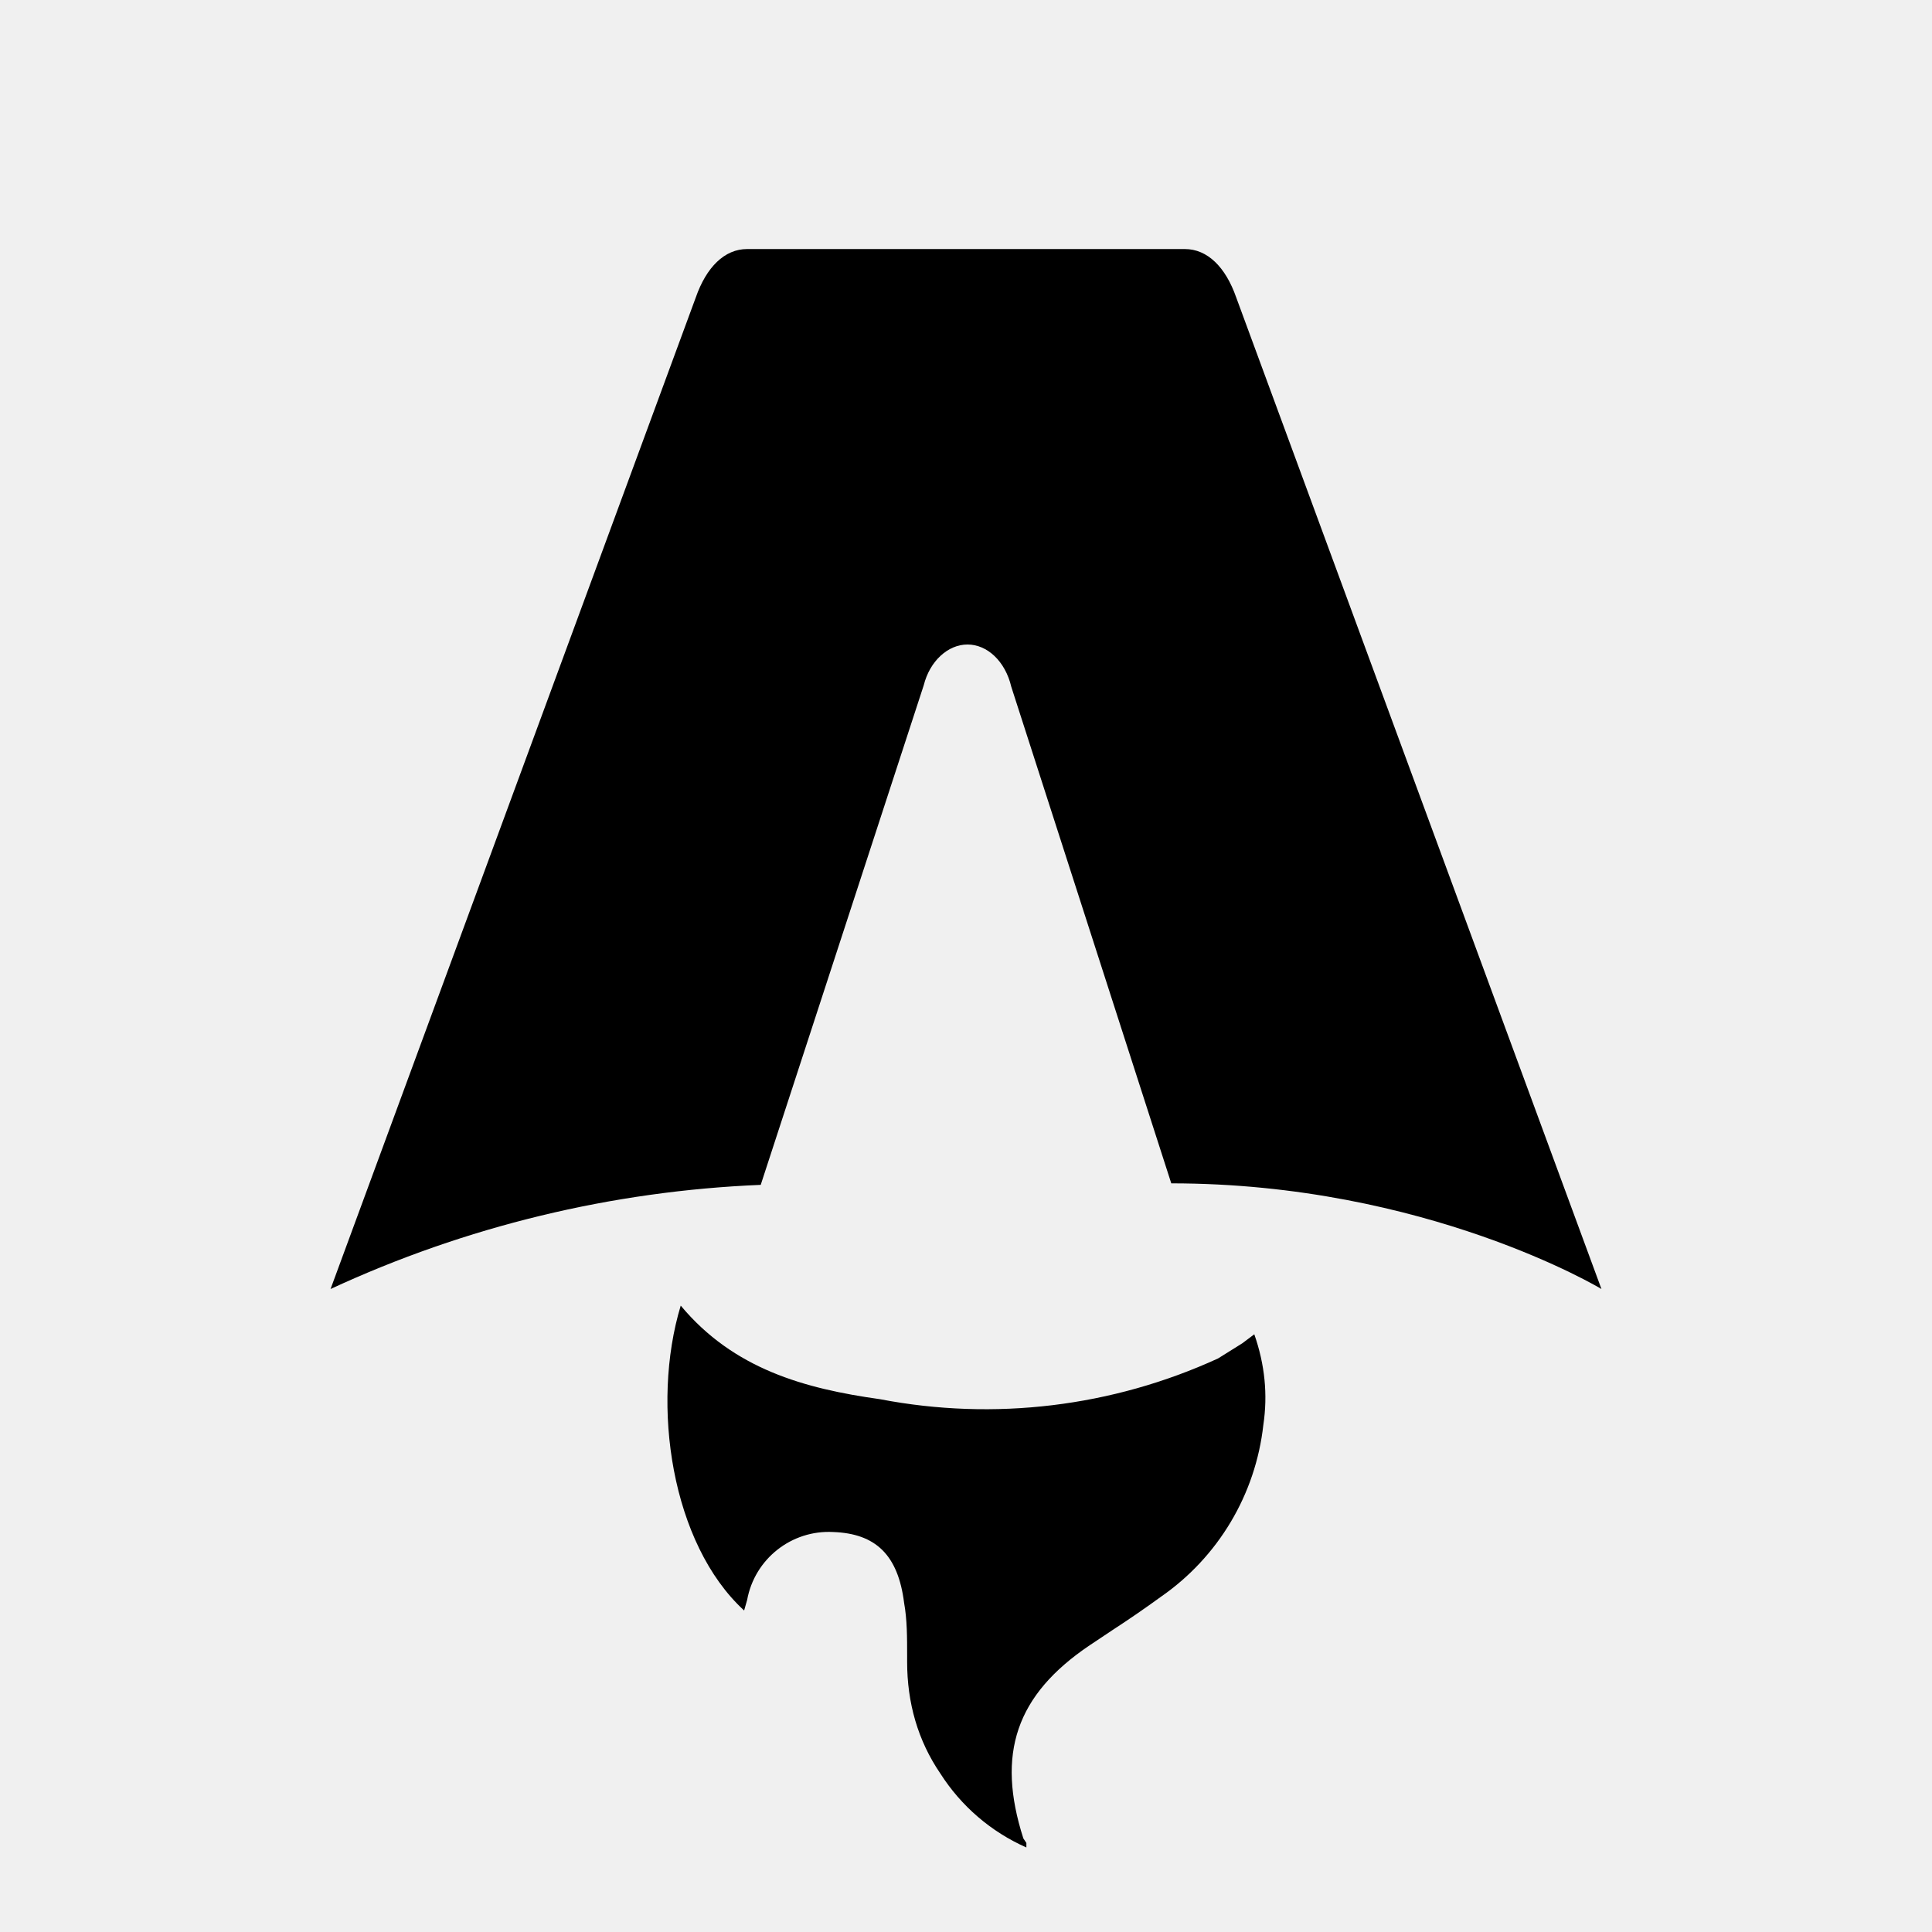
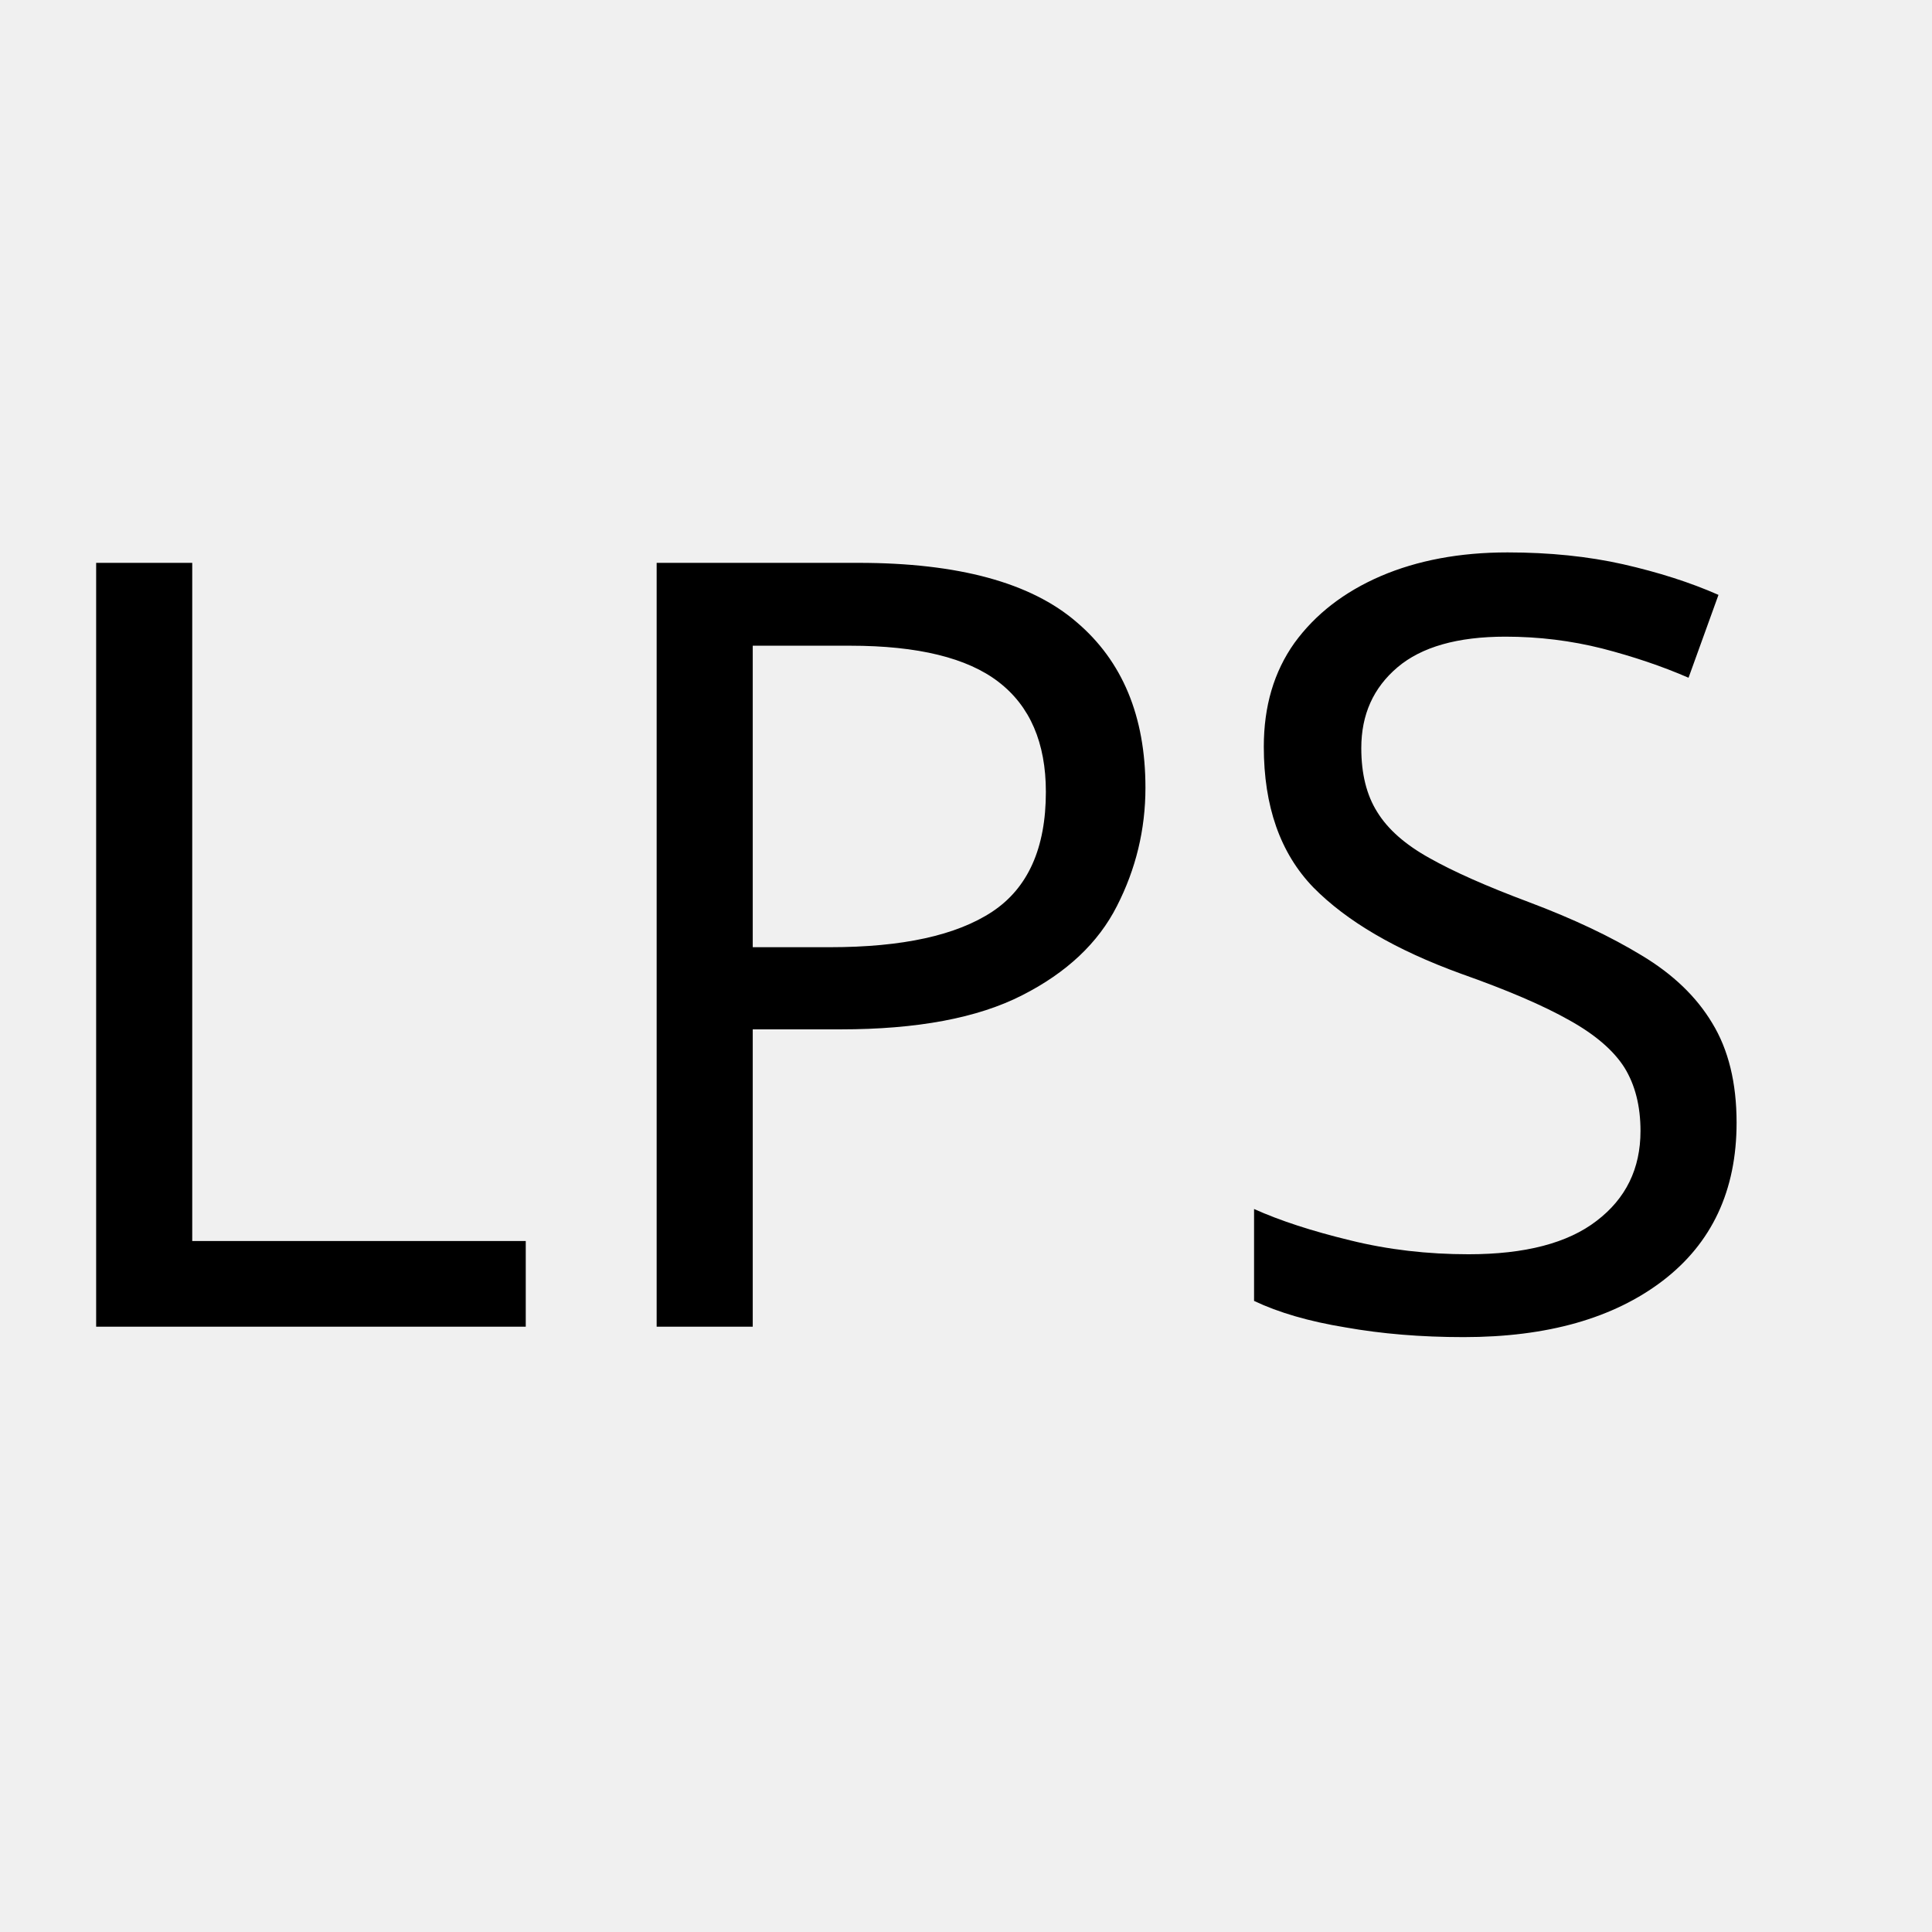
- <svg xmlns="http://www.w3.org/2000/svg" fill="none" viewBox="0 0 128 128">
-   <path d="M50.4 78.5a75.1 75.1 0 0 0-28.5 6.9l24.2-65.7c.7-2 1.9-3.2 3.4-3.2h29c1.5 0 2.7 1.2 3.4 3.2l24.2 65.7s-11.6-7-28.5-7L67 45.5c-.4-1.7-1.6-2.8-2.9-2.8-1.3 0-2.5 1.1-2.9 2.7L50.4 78.5Zm-1.1 28.2Zm-4.2-20.2c-2 6.6-.6 15.8 4.2 20.2a17.5 17.5 0 0 1 .2-.7 5.5 5.5 0 0 1 5.7-4.5c2.8.1 4.3 1.5 4.7 4.7.2 1.1.2 2.3.2 3.5v.4c0 2.7.7 5.2 2.2 7.4a13 13 0 0 0 5.7 4.9v-.3l-.2-.3c-1.8-5.6-.5-9.5 4.4-12.8l1.5-1a73 73 0 0 0 3.2-2.2 16 16 0 0 0 6.8-11.4c.3-2 .1-4-.6-6l-.8.6-1.6 1a37 37 0 0 1-22.4 2.7c-5-.7-9.7-2-13.2-6.2Z" />
-   <style>
-         path { fill: #000; }
-         @media (prefers-color-scheme: dark) {
-             path { fill: #FFF; }
-         }
-     </style>
+ <svg xmlns="http://www.w3.org/2000/svg" width="600" height="600">
+   <g id="Layer_1">
+     <text stroke="#000" transform="matrix(13.8391 0 0 13.8391 -2635.14 -3153.45)" xml:space="preserve" text-anchor="start" font-family="'JetBrains Mono'" font-size="24" id="svg_1" y="257.635" x="190.244" stroke-width="0" fill="#000000">LPS</text>
+   </g>
</svg>
